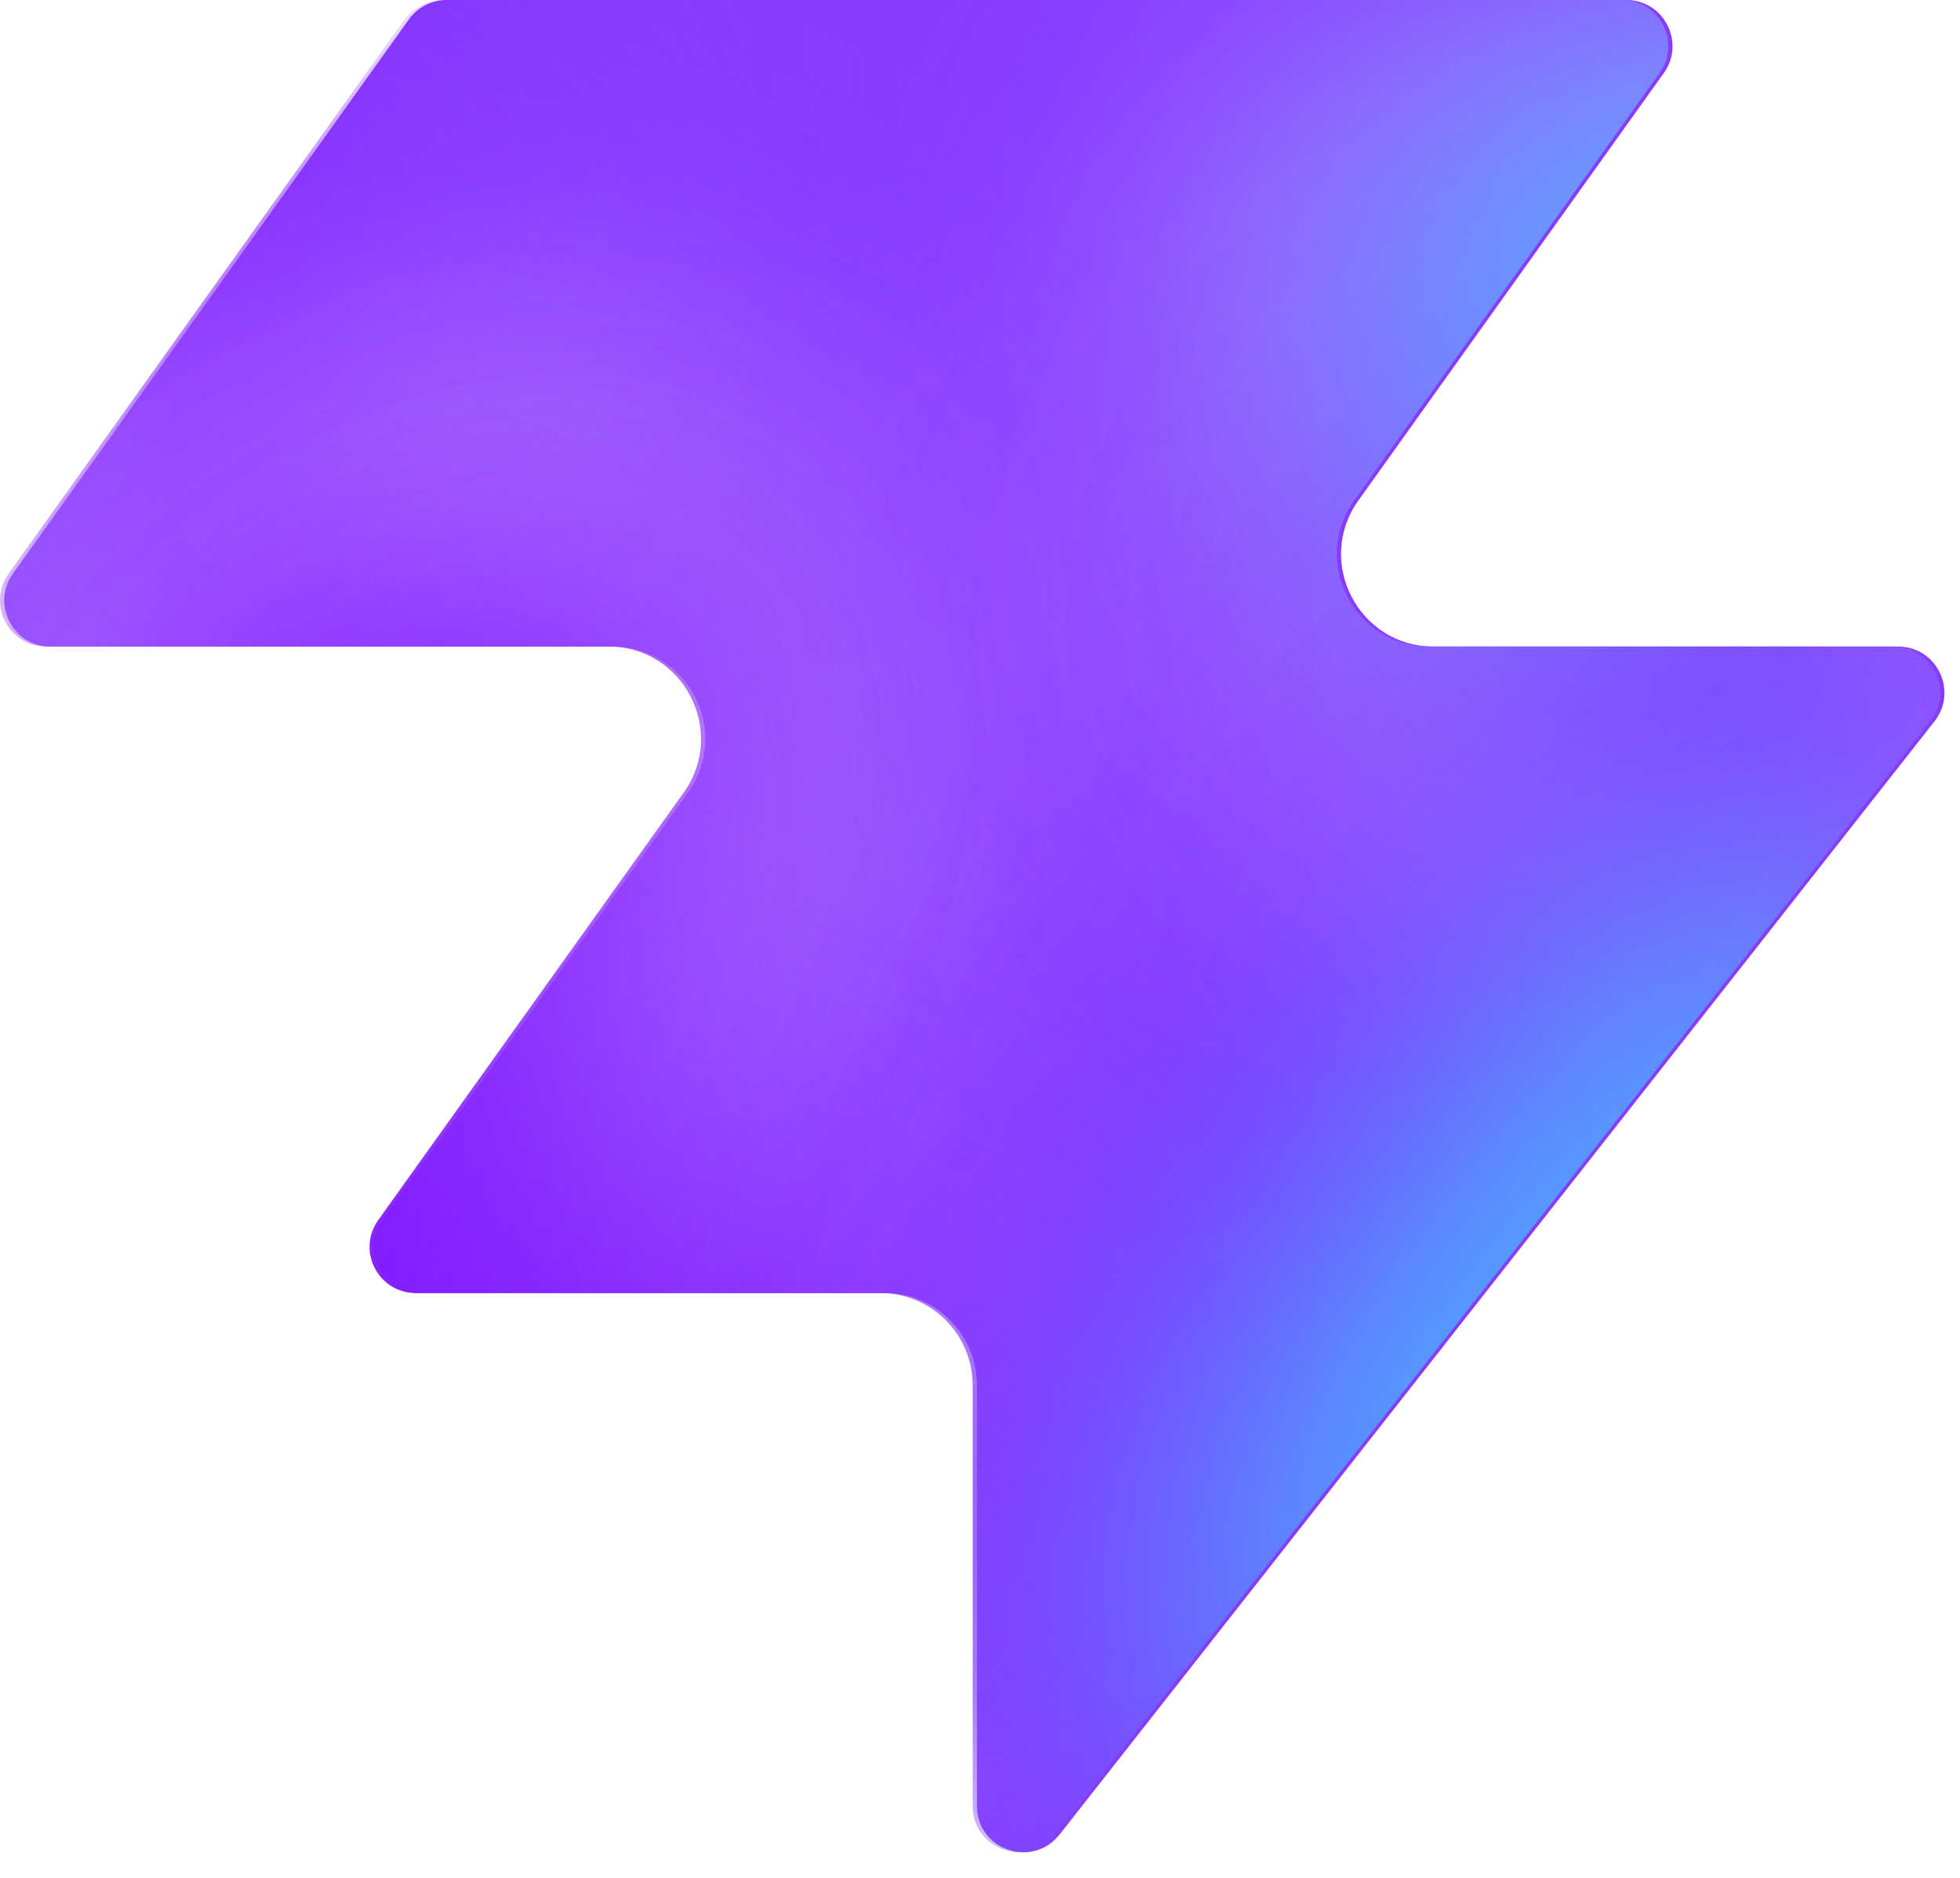
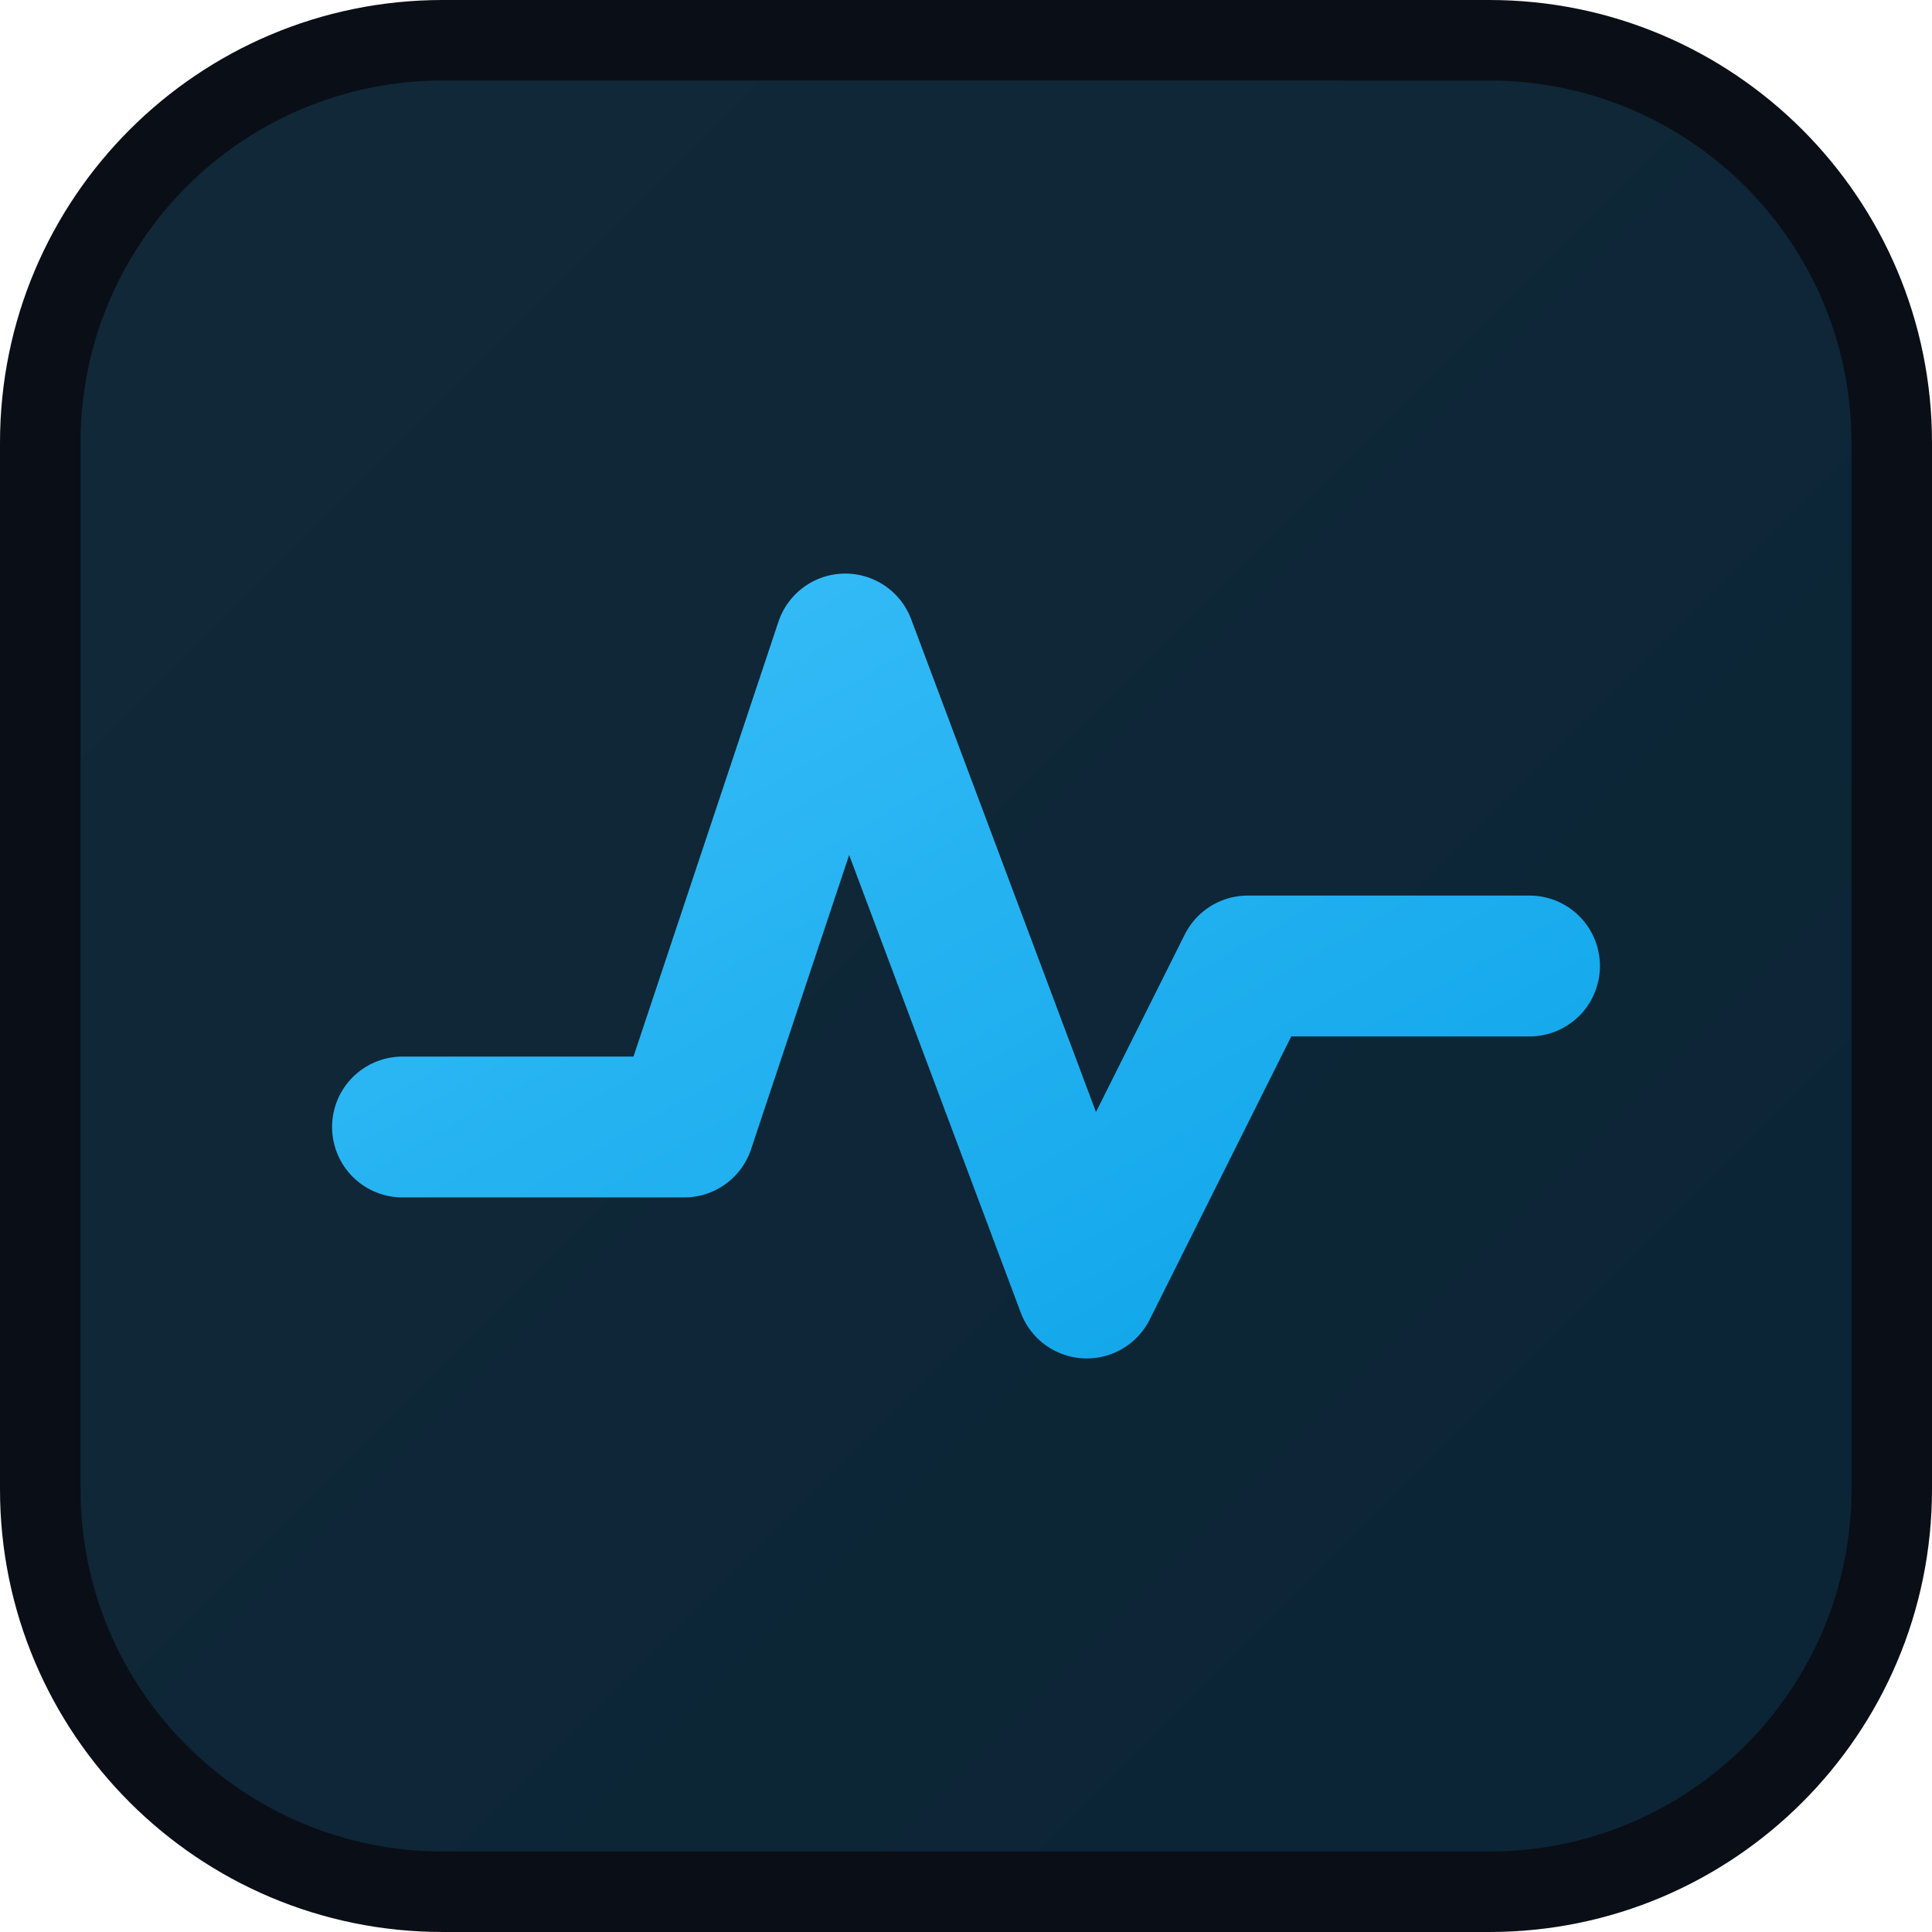
- <svg xmlns="http://www.w3.org/2000/svg" width="48" height="46" fill="none" viewBox="0 0 48 46">
-   <path fill="#863bff" d="M25.946 44.938c-.664.845-2.021.375-2.021-.698V33.937a2.26 2.26 0 0 0-2.262-2.262H10.287c-.92 0-1.456-1.04-.92-1.788l7.48-10.471c1.07-1.497 0-3.578-1.842-3.578H1.237c-.92 0-1.456-1.04-.92-1.788L10.013.474c.214-.297.556-.474.92-.474h28.894c.92 0 1.456 1.04.92 1.788l-7.48 10.471c-1.07 1.498 0 3.579 1.842 3.579h11.377c.943 0 1.473 1.088.89 1.83L25.947 44.94z" style="fill:#863bff;fill:color(display-p3 .525 .23 1);fill-opacity:1" />
-   <mask id="a" width="48" height="46" x="0" y="0" maskUnits="userSpaceOnUse" style="mask-type:alpha">
-     <path fill="#000" d="M25.842 44.938c-.664.844-2.021.375-2.021-.698V33.937a2.26 2.26 0 0 0-2.262-2.262H10.183c-.92 0-1.456-1.04-.92-1.788l7.48-10.471c1.07-1.498 0-3.579-1.842-3.579H1.133c-.92 0-1.456-1.04-.92-1.787L9.91.473c.214-.297.556-.474.92-.474h28.894c.92 0 1.456 1.04.92 1.788l-7.48 10.471c-1.07 1.498 0 3.578 1.842 3.578h11.377c.943 0 1.473 1.088.89 1.832L25.843 44.94z" style="fill:#000;fill-opacity:1" />
-   </mask>
-   <g mask="url(#a)">
-     <g filter="url(#b)">
-       <ellipse cx="5.508" cy="14.704" fill="#ede6ff" rx="5.508" ry="14.704" style="fill:#ede6ff;fill:color(display-p3 .927 .903 1);fill-opacity:1" transform="matrix(.00324 1 1 -.00324 -4.47 31.516)" />
-     </g>
-     <g filter="url(#c)">
-       <ellipse cx="10.399" cy="29.851" fill="#ede6ff" rx="10.399" ry="29.851" style="fill:#ede6ff;fill:color(display-p3 .927 .903 1);fill-opacity:1" transform="matrix(.00324 1 1 -.00324 -39.328 7.883)" />
-     </g>
-     <g filter="url(#d)">
-       <ellipse cx="5.508" cy="30.487" fill="#7e14ff" rx="5.508" ry="30.487" style="fill:#7e14ff;fill:color(display-p3 .492 .077 1);fill-opacity:1" transform="rotate(89.814 -25.913 -14.639)scale(1 -1)" />
-     </g>
-     <g filter="url(#e)">
-       <ellipse cx="5.508" cy="30.599" fill="#7e14ff" rx="5.508" ry="30.599" style="fill:#7e14ff;fill:color(display-p3 .492 .077 1);fill-opacity:1" transform="rotate(89.814 -32.644 -3.334)scale(1 -1)" />
-     </g>
-     <g filter="url(#f)">
-       <ellipse cx="5.508" cy="30.599" fill="#7e14ff" rx="5.508" ry="30.599" style="fill:#7e14ff;fill:color(display-p3 .492 .077 1);fill-opacity:1" transform="matrix(.00324 1 1 -.00324 -34.34 30.47)" />
-     </g>
-     <g filter="url(#g)">
-       <ellipse cx="14.072" cy="22.078" fill="#ede6ff" rx="14.072" ry="22.078" style="fill:#ede6ff;fill:color(display-p3 .927 .903 1);fill-opacity:1" transform="rotate(93.35 24.506 48.493)scale(-1 1)" />
-     </g>
-     <g filter="url(#h)">
-       <ellipse cx="3.47" cy="21.501" fill="#7e14ff" rx="3.47" ry="21.501" style="fill:#7e14ff;fill:color(display-p3 .492 .077 1);fill-opacity:1" transform="rotate(89.009 28.708 47.59)scale(-1 1)" />
-     </g>
-     <g filter="url(#i)">
-       <ellipse cx="3.47" cy="21.501" fill="#7e14ff" rx="3.47" ry="21.501" style="fill:#7e14ff;fill:color(display-p3 .492 .077 1);fill-opacity:1" transform="rotate(89.009 28.708 47.59)scale(-1 1)" />
-     </g>
-     <g filter="url(#j)">
-       <ellipse cx=".387" cy="8.972" fill="#7e14ff" rx="4.407" ry="29.108" style="fill:#7e14ff;fill:color(display-p3 .492 .077 1);fill-opacity:1" transform="rotate(39.51 .387 8.972)" />
-     </g>
-     <g filter="url(#k)">
-       <ellipse cx="47.523" cy="-6.092" fill="#7e14ff" rx="4.407" ry="29.108" style="fill:#7e14ff;fill:color(display-p3 .492 .077 1);fill-opacity:1" transform="rotate(37.892 47.523 -6.092)" />
-     </g>
-     <g filter="url(#l)">
-       <ellipse cx="41.412" cy="6.333" fill="#47bfff" rx="5.971" ry="9.665" style="fill:#47bfff;fill:color(display-p3 .28 .748 1);fill-opacity:1" transform="rotate(37.892 41.412 6.333)" />
-     </g>
-     <g filter="url(#m)">
-       <ellipse cx="-1.879" cy="38.332" fill="#7e14ff" rx="4.407" ry="29.108" style="fill:#7e14ff;fill:color(display-p3 .492 .077 1);fill-opacity:1" transform="rotate(37.892 -1.88 38.332)" />
-     </g>
-     <g filter="url(#n)">
-       <ellipse cx="-1.879" cy="38.332" fill="#7e14ff" rx="4.407" ry="29.108" style="fill:#7e14ff;fill:color(display-p3 .492 .077 1);fill-opacity:1" transform="rotate(37.892 -1.88 38.332)" />
-     </g>
-     <g filter="url(#o)">
-       <ellipse cx="35.651" cy="29.907" fill="#7e14ff" rx="4.407" ry="29.108" style="fill:#7e14ff;fill:color(display-p3 .492 .077 1);fill-opacity:1" transform="rotate(37.892 35.651 29.907)" />
-     </g>
-     <g filter="url(#p)">
-       <ellipse cx="38.418" cy="32.4" fill="#47bfff" rx="5.971" ry="15.297" style="fill:#47bfff;fill:color(display-p3 .28 .748 1);fill-opacity:1" transform="rotate(37.892 38.418 32.4)" />
-     </g>
-   </g>
+ <svg xmlns="http://www.w3.org/2000/svg" width="48" height="48" viewBox="0 0 48 48">
  <defs>
-     <filter id="b" width="60.045" height="41.654" x="-19.77" y="16.149" color-interpolation-filters="sRGB" filterUnits="userSpaceOnUse">
-       <feFlood flood-opacity="0" result="BackgroundImageFix" />
-       <feBlend in="SourceGraphic" in2="BackgroundImageFix" result="shape" />
-       <feGaussianBlur result="effect1_foregroundBlur_2002_17158" stdDeviation="7.659" />
-     </filter>
-     <filter id="c" width="90.34" height="51.437" x="-54.613" y="-7.533" color-interpolation-filters="sRGB" filterUnits="userSpaceOnUse">
-       <feFlood flood-opacity="0" result="BackgroundImageFix" />
-       <feBlend in="SourceGraphic" in2="BackgroundImageFix" result="shape" />
-       <feGaussianBlur result="effect1_foregroundBlur_2002_17158" stdDeviation="7.659" />
-     </filter>
-     <filter id="d" width="79.355" height="29.4" x="-49.64" y="2.03" color-interpolation-filters="sRGB" filterUnits="userSpaceOnUse">
-       <feFlood flood-opacity="0" result="BackgroundImageFix" />
-       <feBlend in="SourceGraphic" in2="BackgroundImageFix" result="shape" />
-       <feGaussianBlur result="effect1_foregroundBlur_2002_17158" stdDeviation="4.596" />
-     </filter>
-     <filter id="e" width="79.579" height="29.4" x="-45.045" y="20.029" color-interpolation-filters="sRGB" filterUnits="userSpaceOnUse">
-       <feFlood flood-opacity="0" result="BackgroundImageFix" />
-       <feBlend in="SourceGraphic" in2="BackgroundImageFix" result="shape" />
-       <feGaussianBlur result="effect1_foregroundBlur_2002_17158" stdDeviation="4.596" />
-     </filter>
-     <filter id="f" width="79.579" height="29.4" x="-43.513" y="21.178" color-interpolation-filters="sRGB" filterUnits="userSpaceOnUse">
-       <feFlood flood-opacity="0" result="BackgroundImageFix" />
-       <feBlend in="SourceGraphic" in2="BackgroundImageFix" result="shape" />
-       <feGaussianBlur result="effect1_foregroundBlur_2002_17158" stdDeviation="4.596" />
-     </filter>
-     <filter id="g" width="74.749" height="58.852" x="15.756" y="-17.901" color-interpolation-filters="sRGB" filterUnits="userSpaceOnUse">
-       <feFlood flood-opacity="0" result="BackgroundImageFix" />
-       <feBlend in="SourceGraphic" in2="BackgroundImageFix" result="shape" />
-       <feGaussianBlur result="effect1_foregroundBlur_2002_17158" stdDeviation="7.659" />
-     </filter>
-     <filter id="h" width="61.377" height="25.362" x="23.548" y="2.284" color-interpolation-filters="sRGB" filterUnits="userSpaceOnUse">
-       <feFlood flood-opacity="0" result="BackgroundImageFix" />
-       <feBlend in="SourceGraphic" in2="BackgroundImageFix" result="shape" />
-       <feGaussianBlur result="effect1_foregroundBlur_2002_17158" stdDeviation="4.596" />
-     </filter>
-     <filter id="i" width="61.377" height="25.362" x="23.548" y="2.284" color-interpolation-filters="sRGB" filterUnits="userSpaceOnUse">
-       <feFlood flood-opacity="0" result="BackgroundImageFix" />
-       <feBlend in="SourceGraphic" in2="BackgroundImageFix" result="shape" />
-       <feGaussianBlur result="effect1_foregroundBlur_2002_17158" stdDeviation="4.596" />
-     </filter>
-     <filter id="j" width="56.045" height="63.649" x="-27.636" y="-22.853" color-interpolation-filters="sRGB" filterUnits="userSpaceOnUse">
-       <feFlood flood-opacity="0" result="BackgroundImageFix" />
-       <feBlend in="SourceGraphic" in2="BackgroundImageFix" result="shape" />
-       <feGaussianBlur result="effect1_foregroundBlur_2002_17158" stdDeviation="4.596" />
-     </filter>
-     <filter id="k" width="54.814" height="64.646" x="20.116" y="-38.415" color-interpolation-filters="sRGB" filterUnits="userSpaceOnUse">
-       <feFlood flood-opacity="0" result="BackgroundImageFix" />
-       <feBlend in="SourceGraphic" in2="BackgroundImageFix" result="shape" />
-       <feGaussianBlur result="effect1_foregroundBlur_2002_17158" stdDeviation="4.596" />
-     </filter>
-     <filter id="l" width="33.541" height="35.313" x="24.641" y="-11.323" color-interpolation-filters="sRGB" filterUnits="userSpaceOnUse">
-       <feFlood flood-opacity="0" result="BackgroundImageFix" />
-       <feBlend in="SourceGraphic" in2="BackgroundImageFix" result="shape" />
-       <feGaussianBlur result="effect1_foregroundBlur_2002_17158" stdDeviation="4.596" />
-     </filter>
-     <filter id="m" width="54.814" height="64.646" x="-29.286" y="6.009" color-interpolation-filters="sRGB" filterUnits="userSpaceOnUse">
-       <feFlood flood-opacity="0" result="BackgroundImageFix" />
-       <feBlend in="SourceGraphic" in2="BackgroundImageFix" result="shape" />
-       <feGaussianBlur result="effect1_foregroundBlur_2002_17158" stdDeviation="4.596" />
-     </filter>
-     <filter id="n" width="54.814" height="64.646" x="-29.286" y="6.009" color-interpolation-filters="sRGB" filterUnits="userSpaceOnUse">
-       <feFlood flood-opacity="0" result="BackgroundImageFix" />
-       <feBlend in="SourceGraphic" in2="BackgroundImageFix" result="shape" />
-       <feGaussianBlur result="effect1_foregroundBlur_2002_17158" stdDeviation="4.596" />
-     </filter>
-     <filter id="o" width="54.814" height="64.646" x="8.244" y="-2.416" color-interpolation-filters="sRGB" filterUnits="userSpaceOnUse">
-       <feFlood flood-opacity="0" result="BackgroundImageFix" />
-       <feBlend in="SourceGraphic" in2="BackgroundImageFix" result="shape" />
-       <feGaussianBlur result="effect1_foregroundBlur_2002_17158" stdDeviation="4.596" />
-     </filter>
-     <filter id="p" width="39.409" height="43.623" x="18.713" y="10.588" color-interpolation-filters="sRGB" filterUnits="userSpaceOnUse">
-       <feFlood flood-opacity="0" result="BackgroundImageFix" />
-       <feBlend in="SourceGraphic" in2="BackgroundImageFix" result="shape" />
-       <feGaussianBlur result="effect1_foregroundBlur_2002_17158" stdDeviation="4.596" />
-     </filter>
+     <linearGradient id="g" x1="0" y1="0" x2="1" y2="1">
+       <stop offset="0" stop-color="#38bdf8" />
+       <stop offset="1" stop-color="#0ea5e9" />
+     </linearGradient>
  </defs>
+   <rect width="48" height="48" rx="11" fill="#0a0e16" />
+   <rect x="2" y="2" width="44" height="44" rx="9" fill="url(#g)" opacity="0.15" />
+   <path d="M10 28h7l4-12 6 16 4-8h7" fill="none" stroke="url(#g)" stroke-width="3.5" stroke-linecap="round" stroke-linejoin="round" />
</svg>
